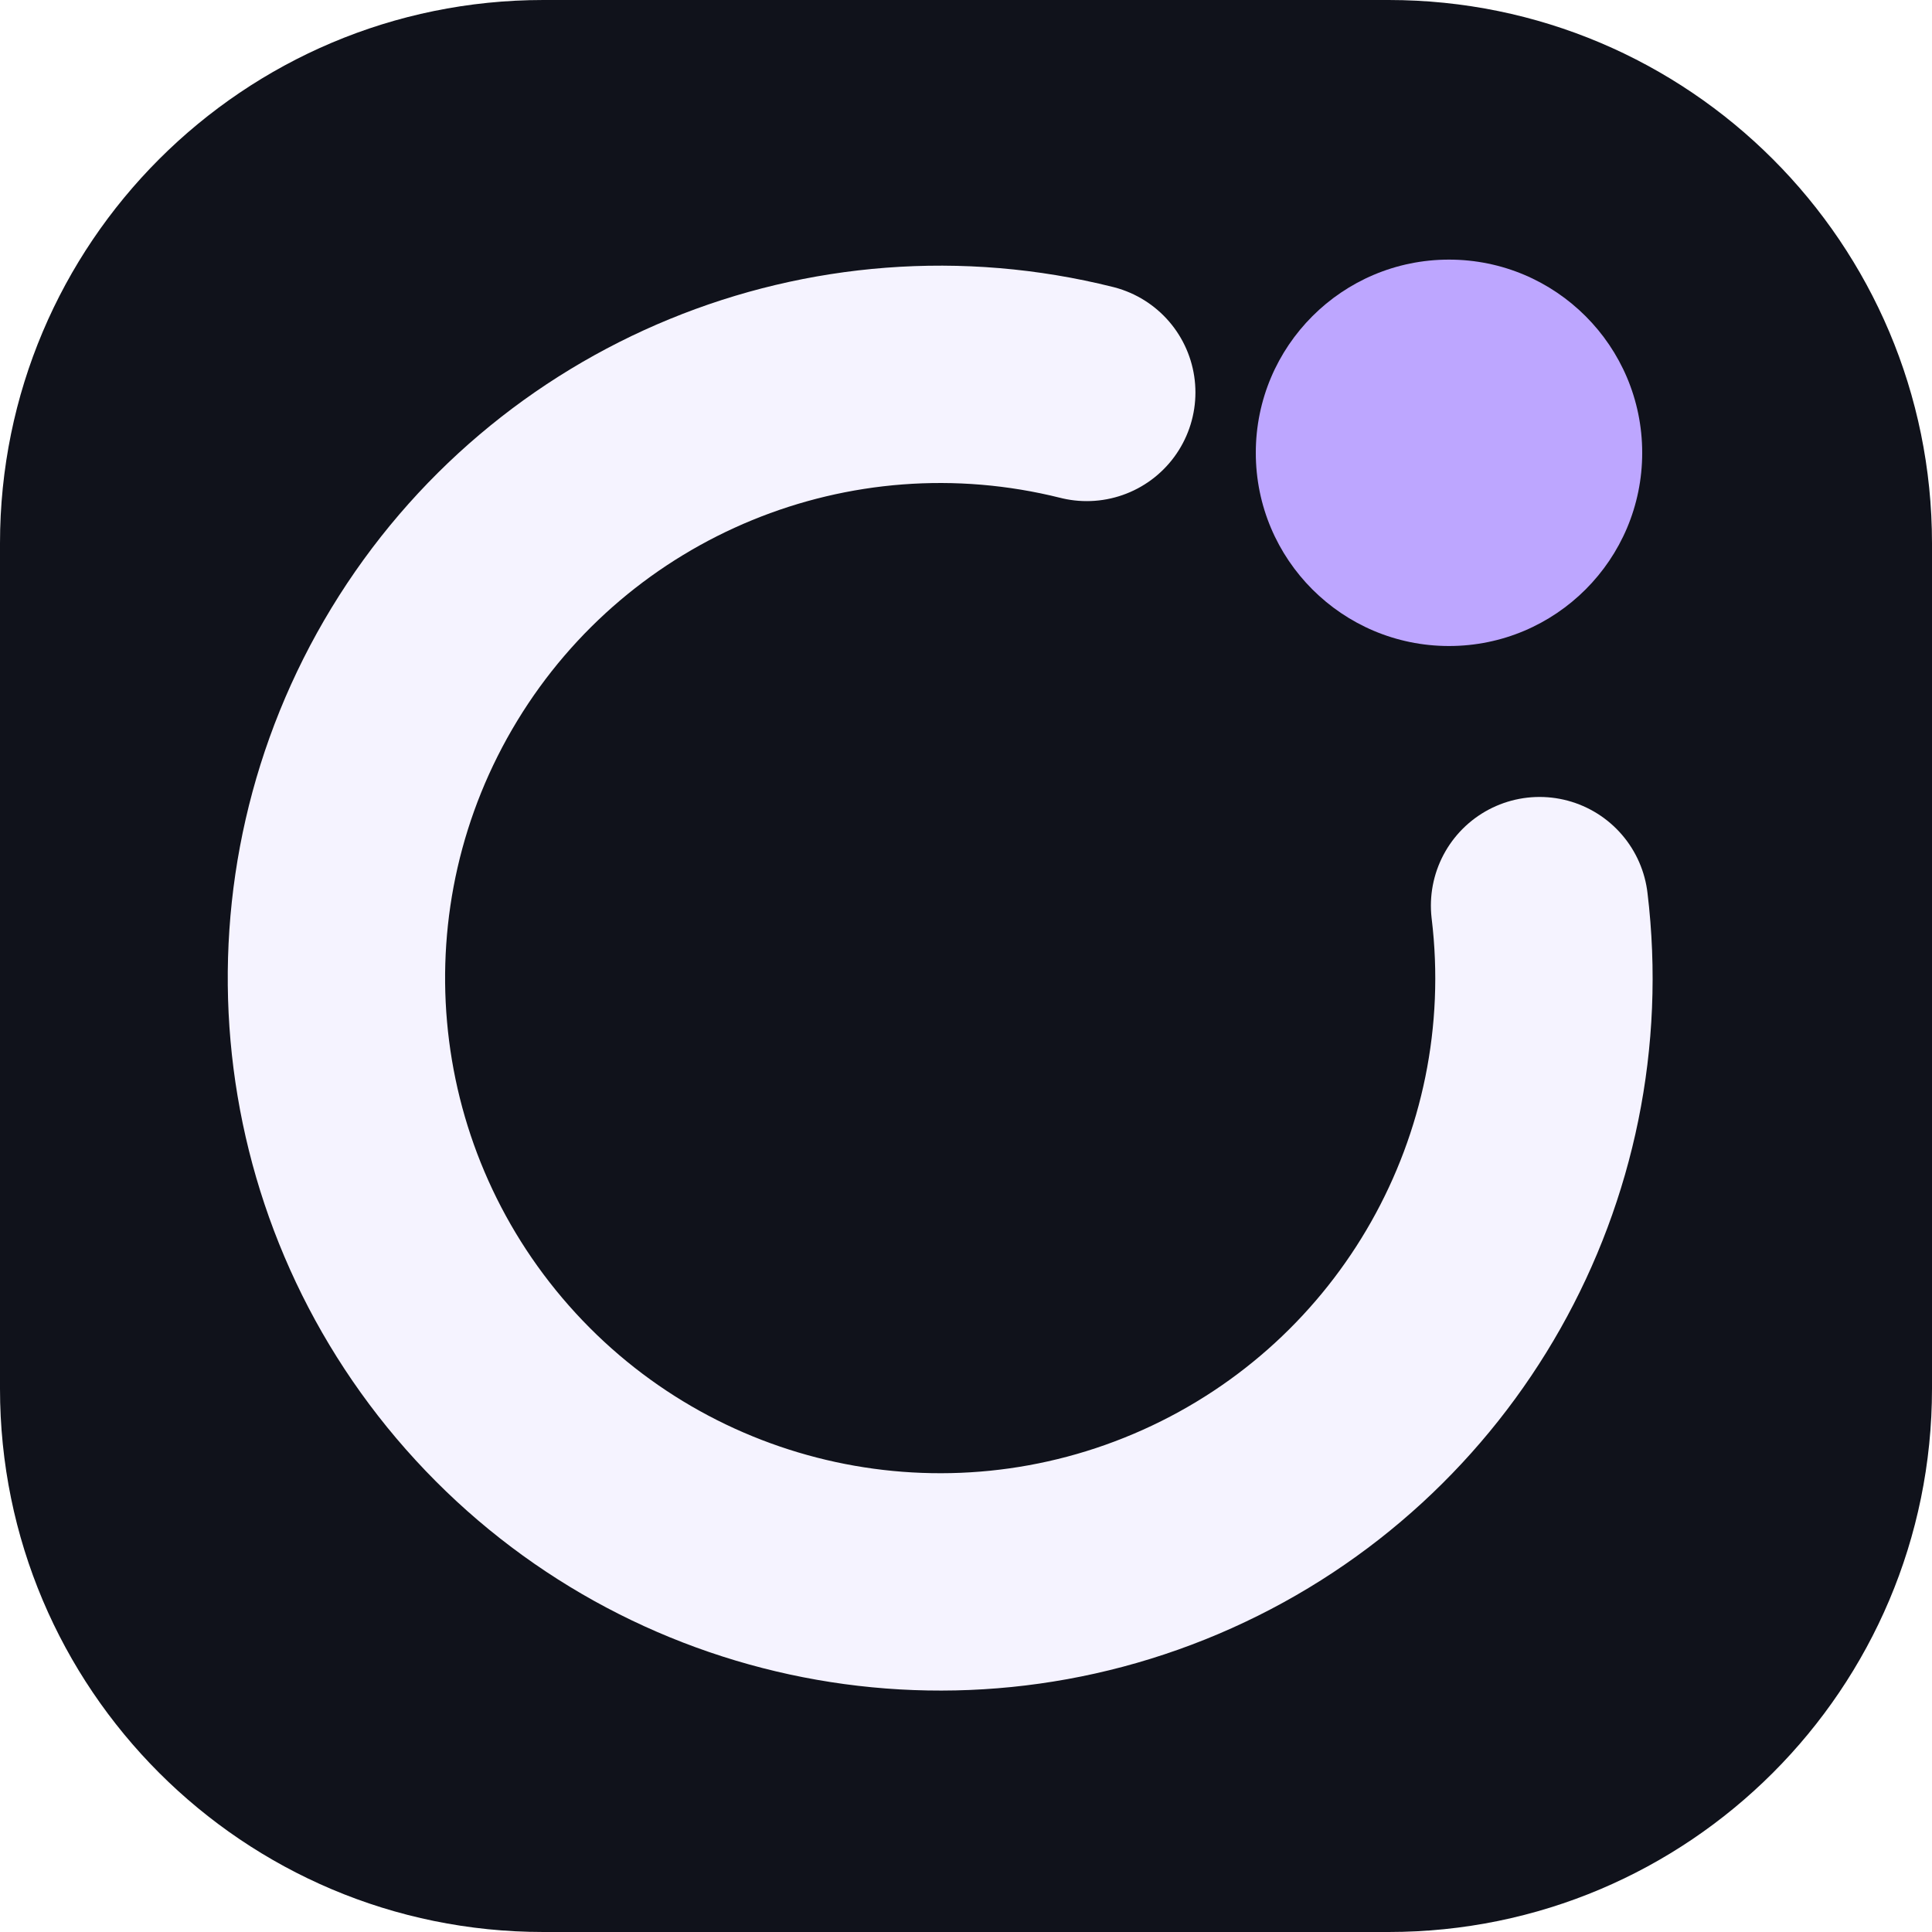
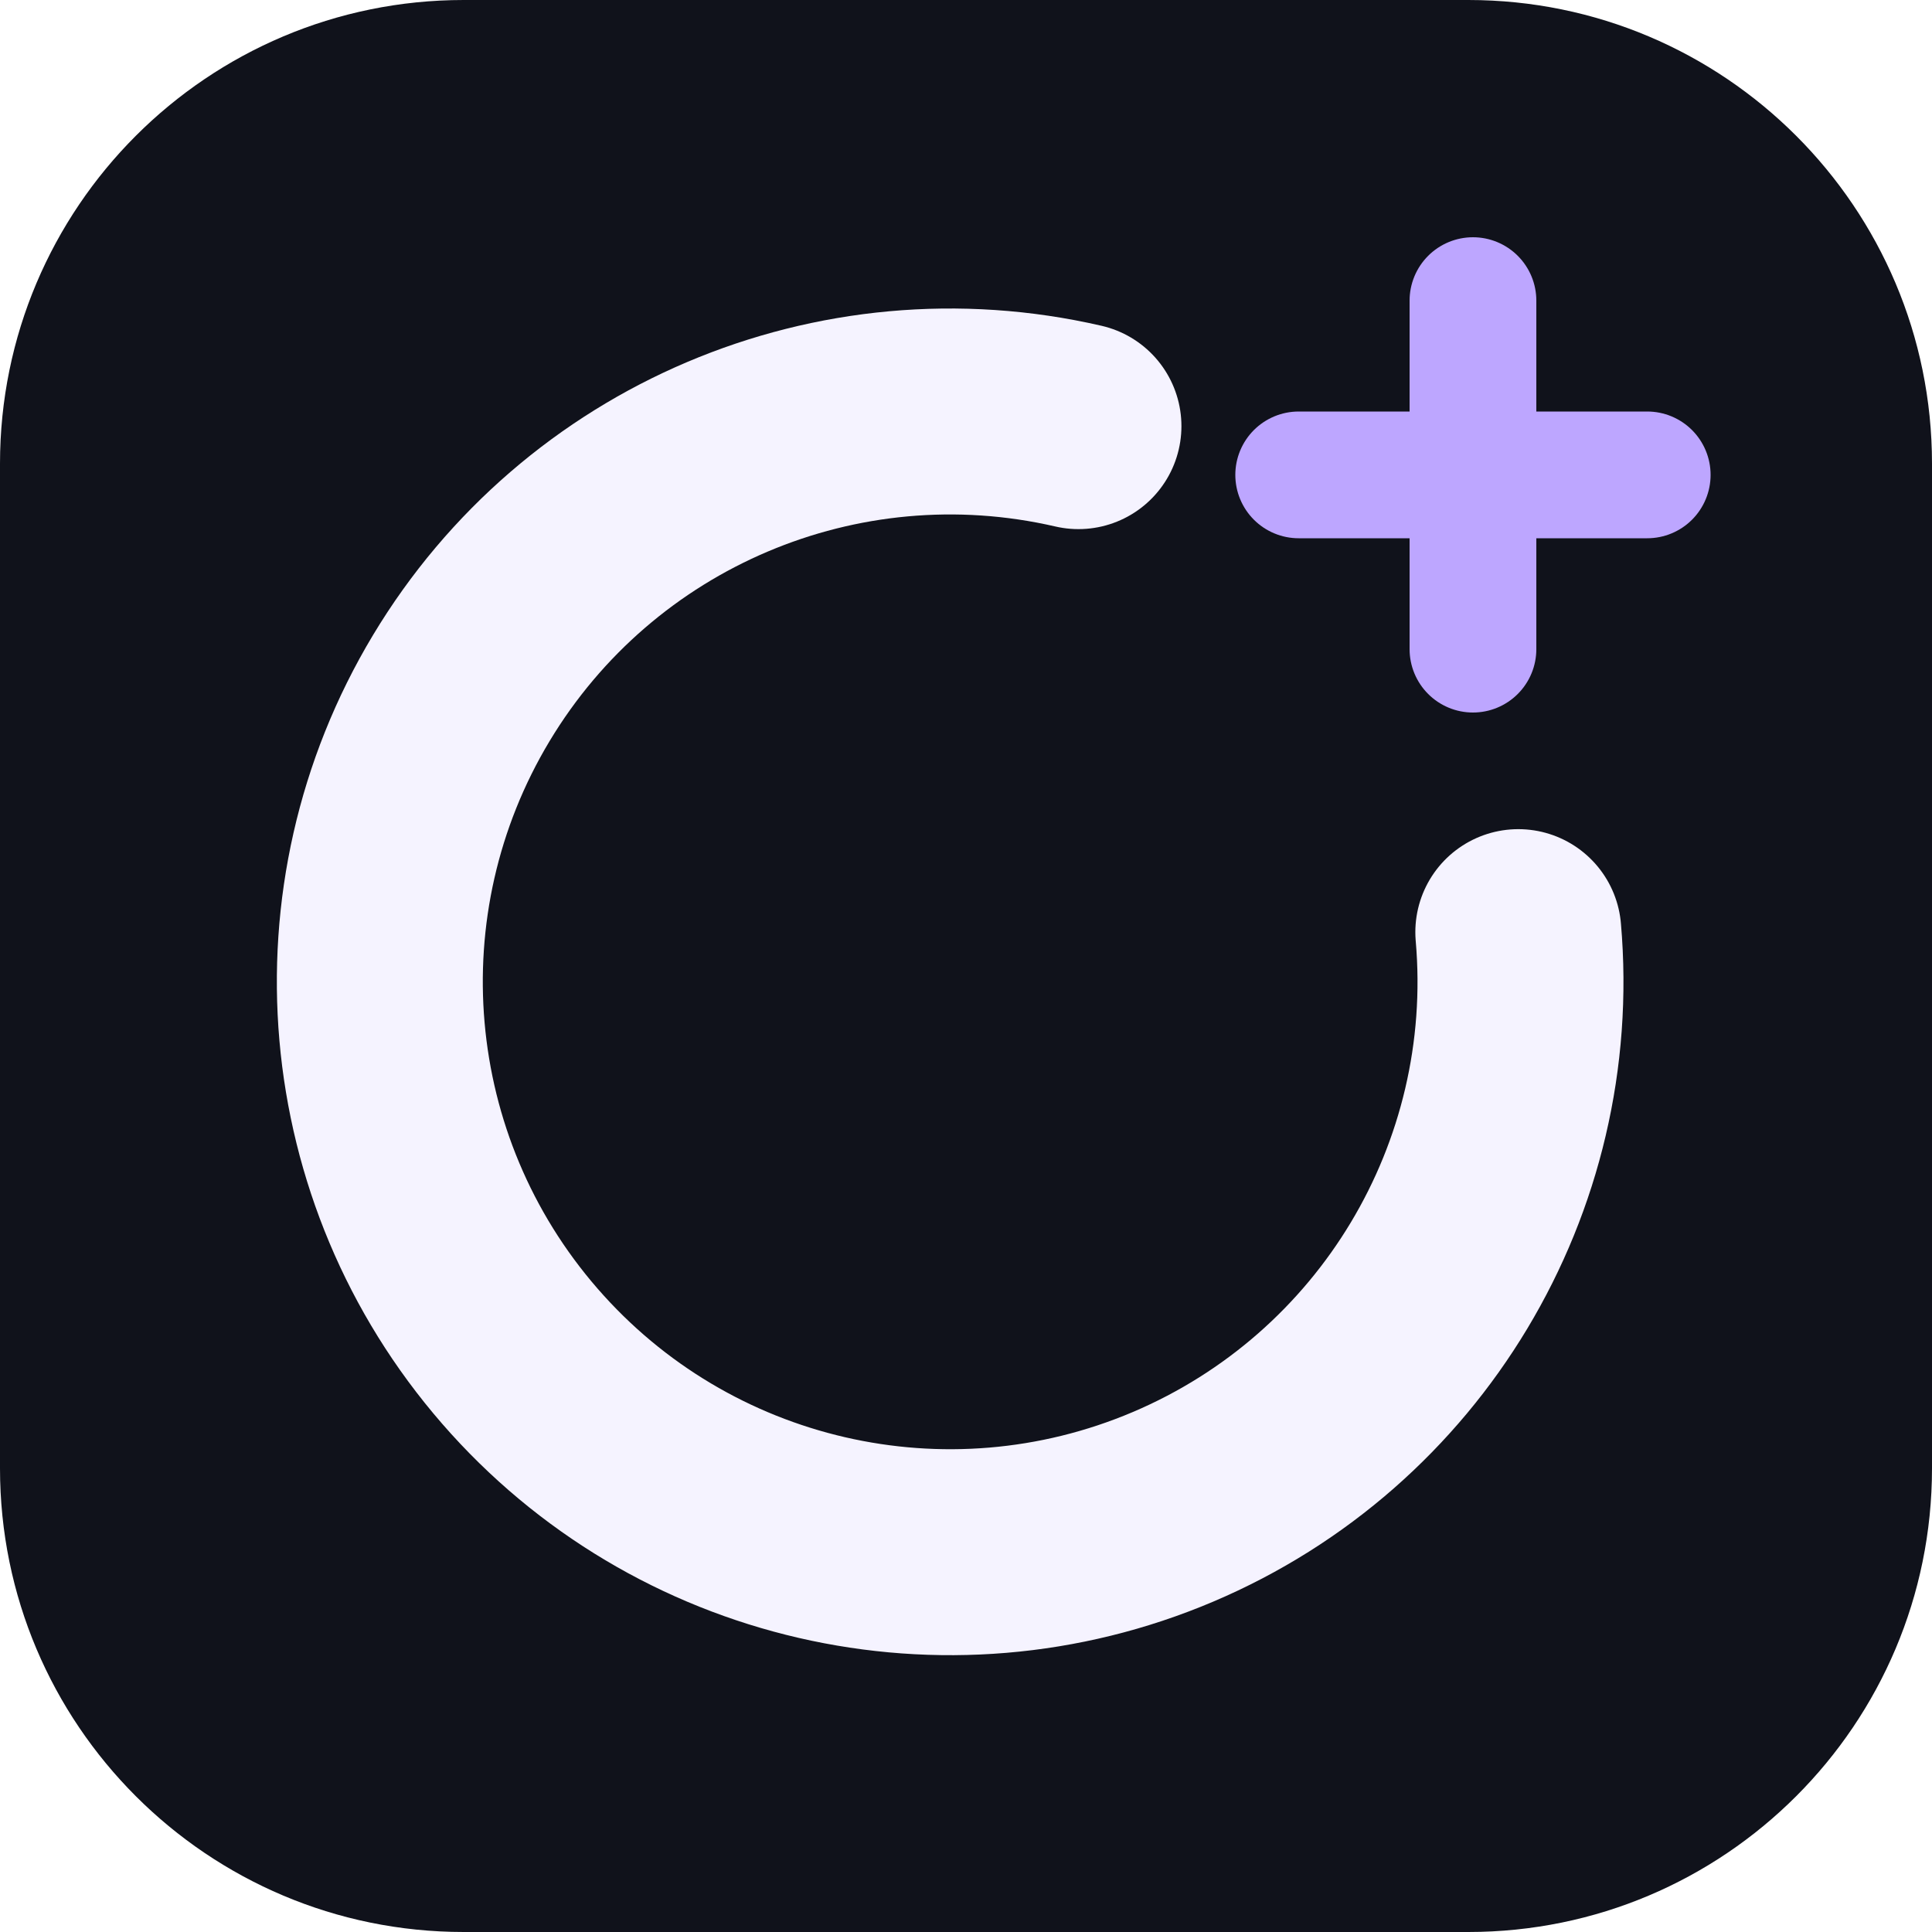
- <svg xmlns="http://www.w3.org/2000/svg" viewBox="0 0 32 32">
-   <rect width="32" height="32" rx="9" fill="#10121b" />
-   <path d="M18 6.5a10 10 0 1 0 7.5 8.5" fill="none" stroke="#f5f3ff" stroke-width="3.6" stroke-linecap="round" />
-   <circle cx="24" cy="7.5" r="3.2" fill="#bda6ff" />
+ <svg xmlns="http://www.w3.org/2000/svg" viewBox="0 0 100 100">
+   <rect width="100" height="100" rx="24" fill="#10121b" />
+   <g transform="translate(9 9) scale(.82)" fill="none" stroke-linecap="round">
+     <path d="M84.863 47.862 A36 36 0 1 1 57.098 15.923" stroke="#f5f3ff" stroke-width="13" />
+     <path d="M71 19h22 M82 8v22" stroke="#bda6ff" stroke-width="8" />
+   </g>
</svg>
